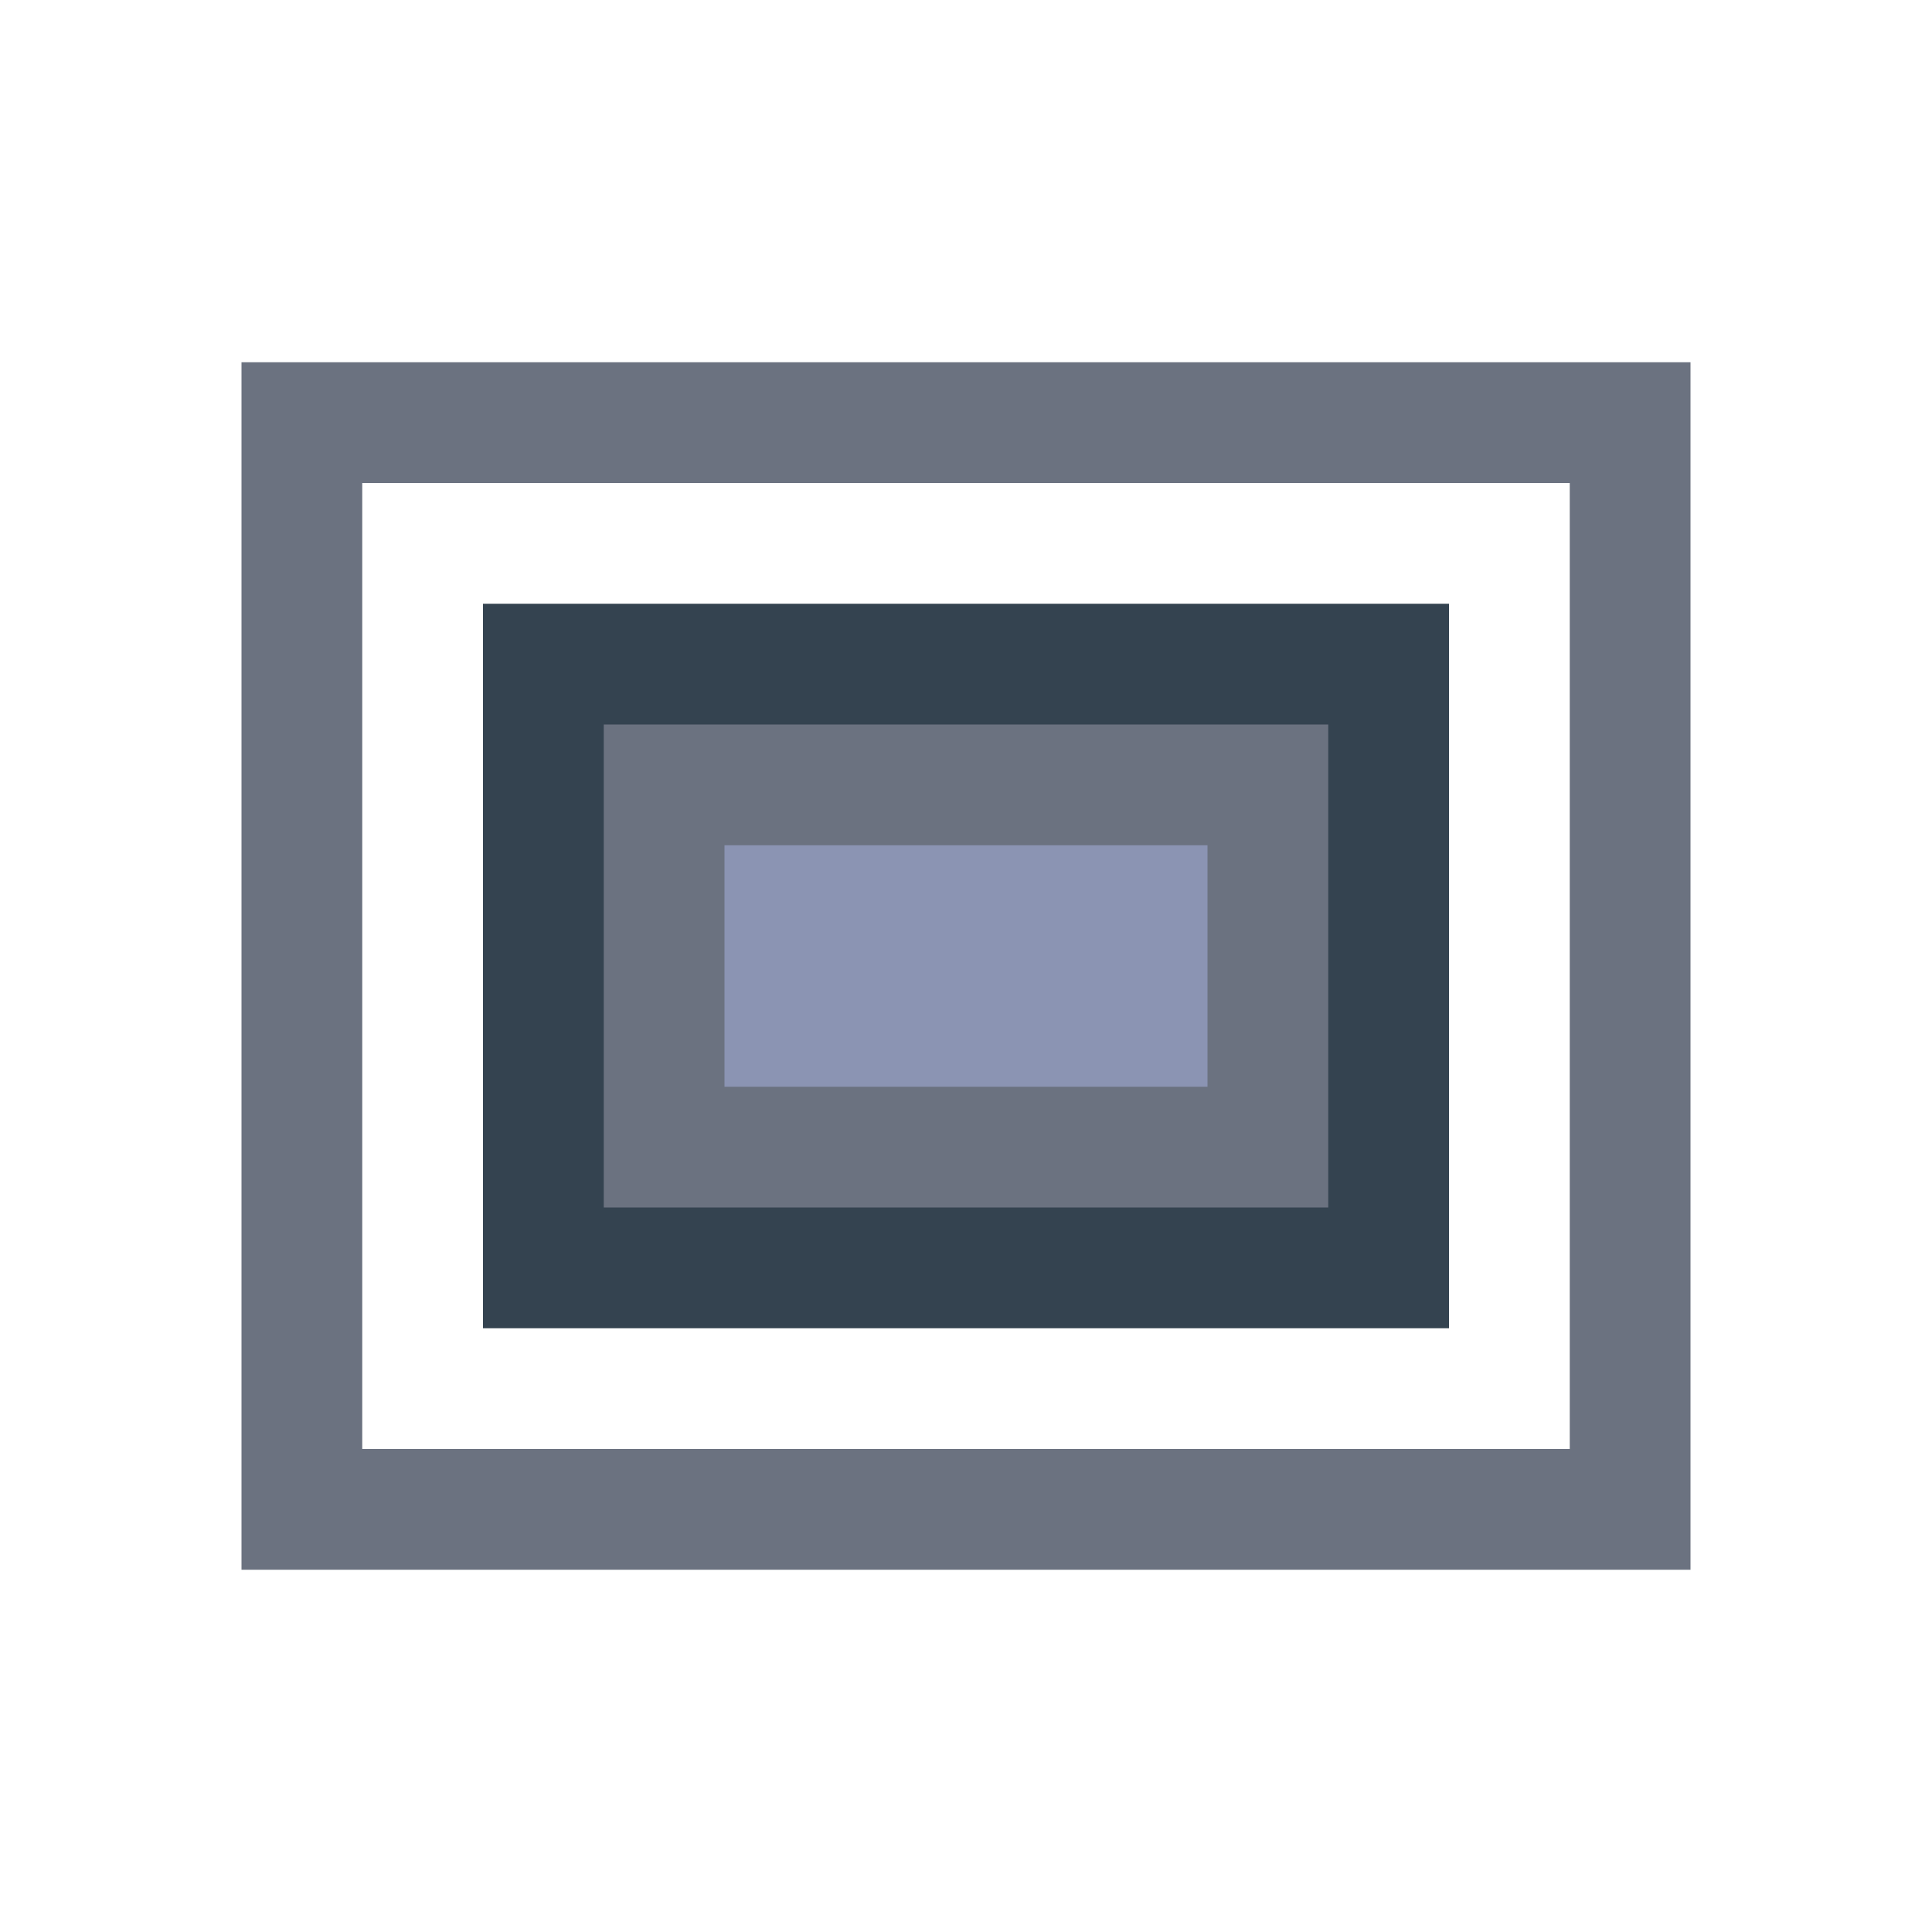
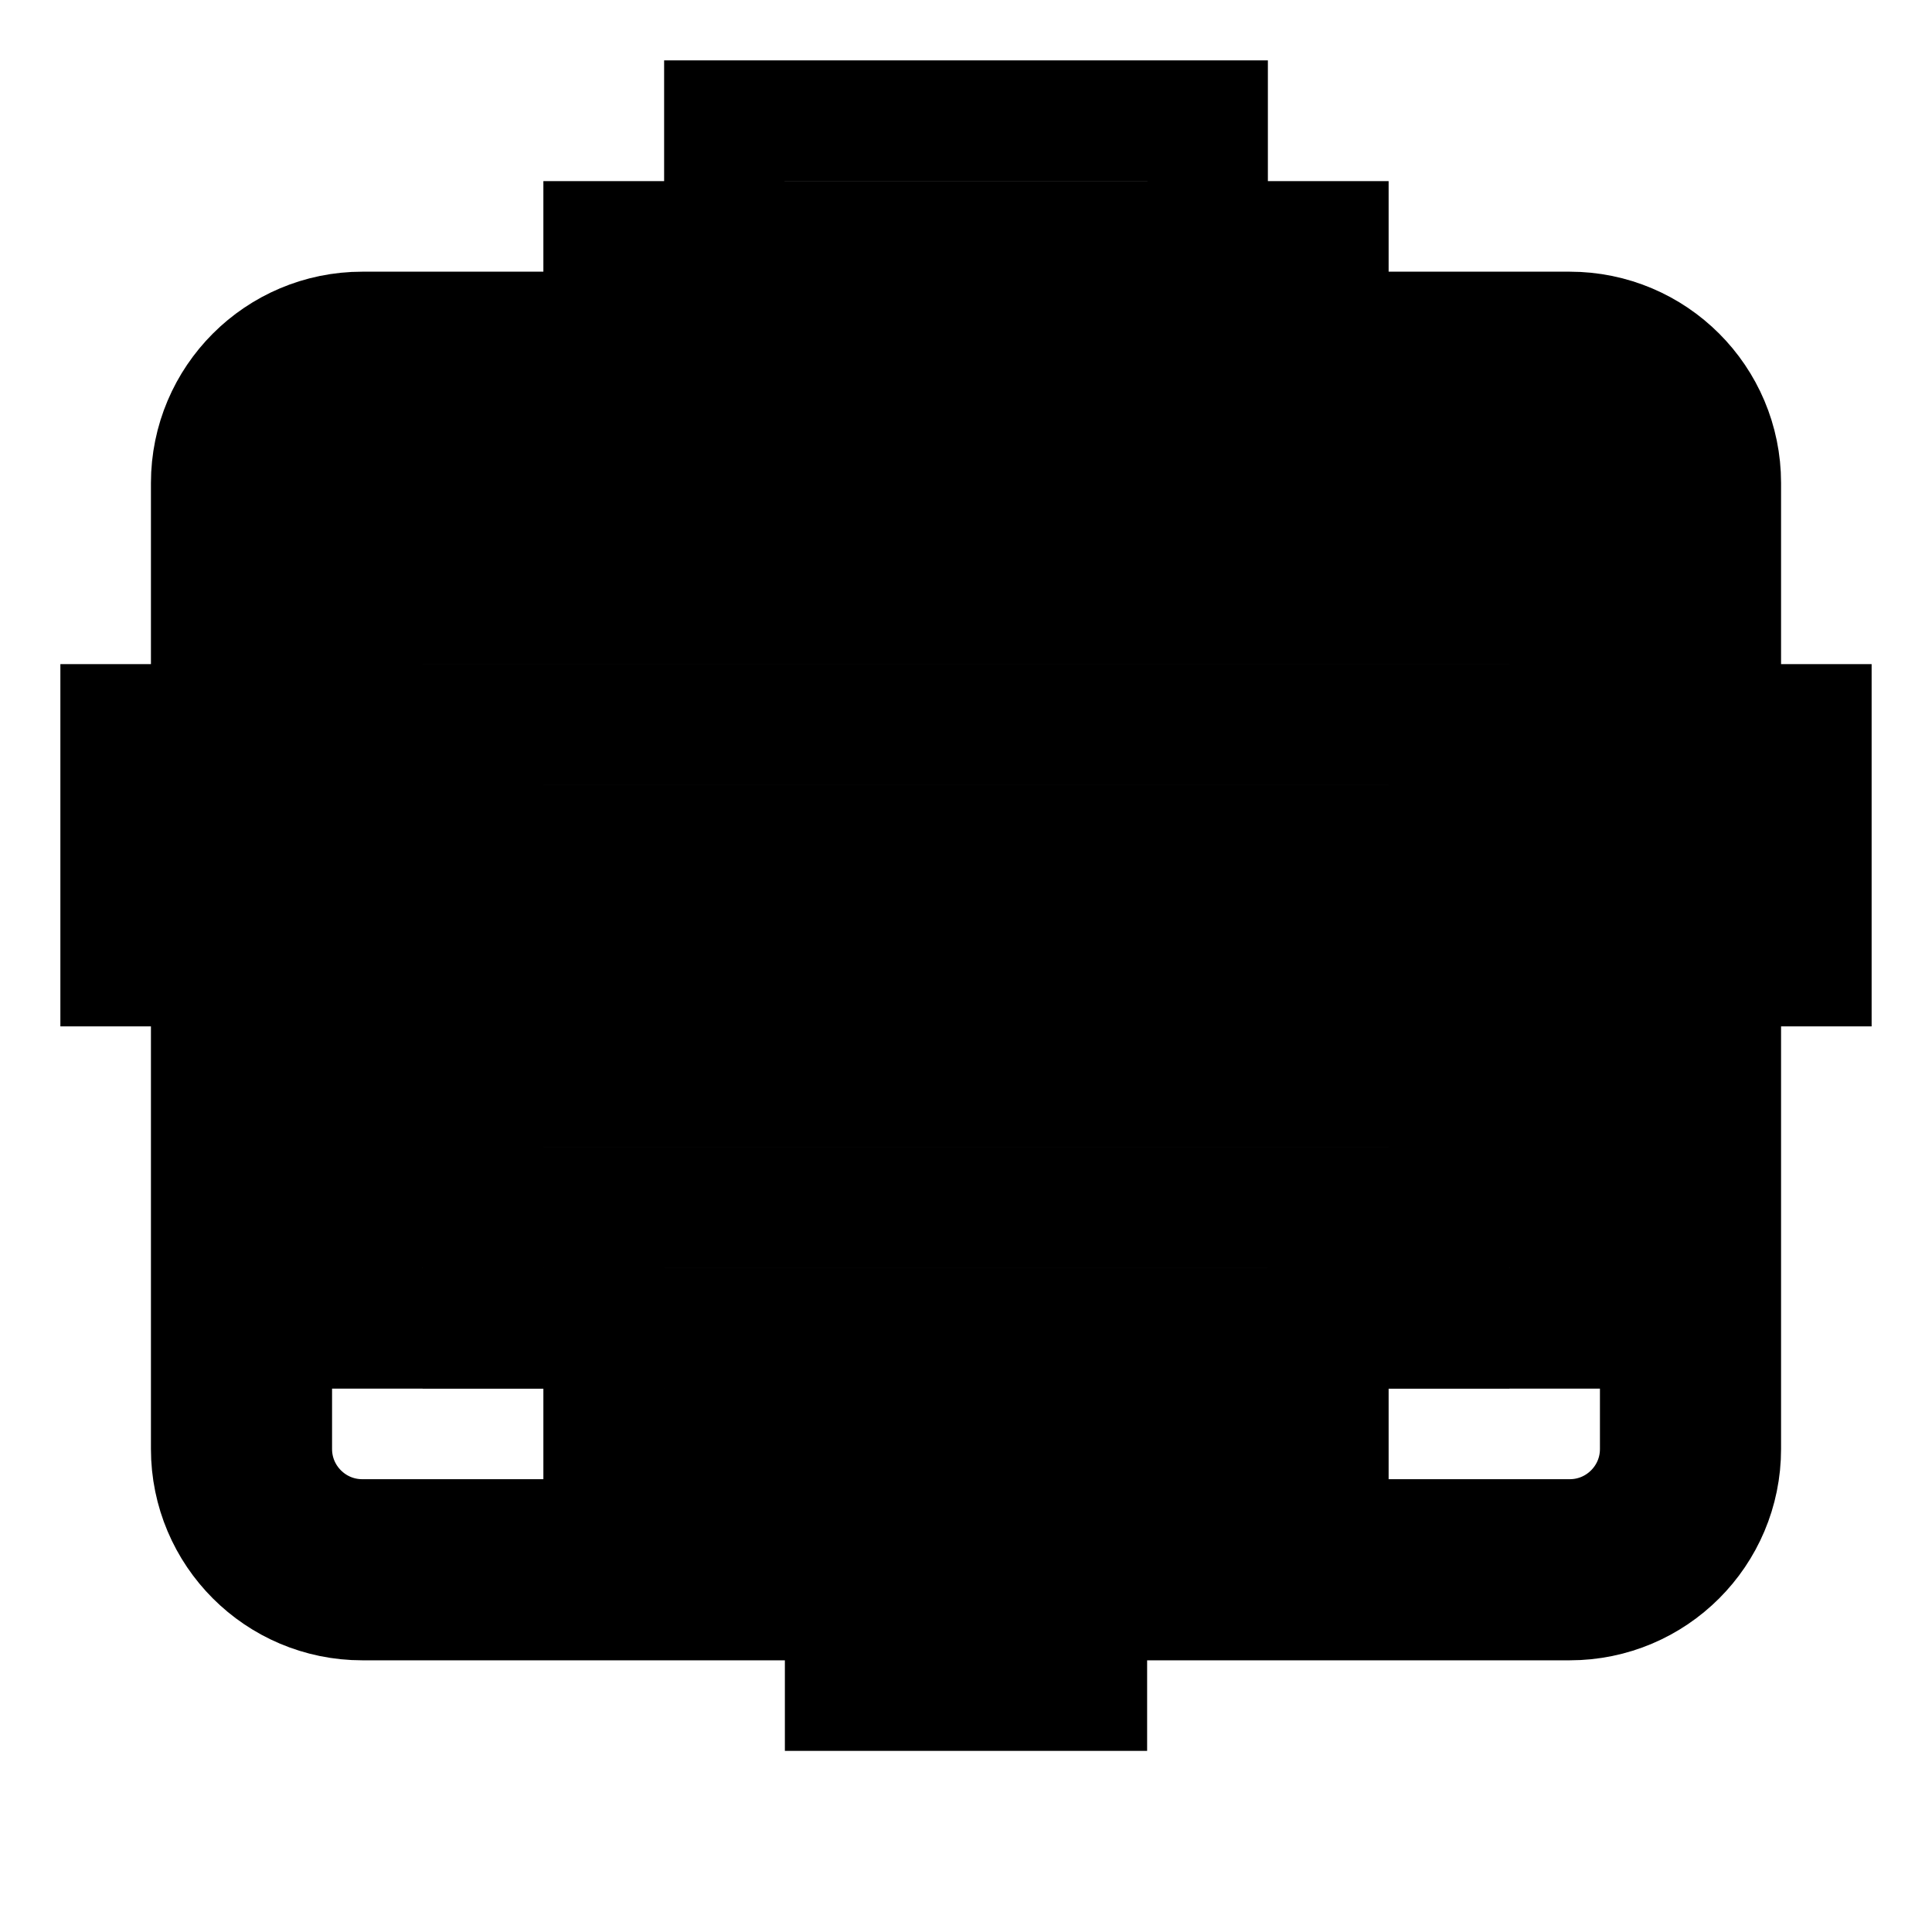
<svg xmlns="http://www.w3.org/2000/svg" width="16" height="16" viewBox="0 0 16 16" fill="none">
-   <path d="M2 3H14V13H2V3ZM3 4V12H13V4H3Z" fill="#6B7280" />
-   <path d="M4 5H12V11H4V5Z" fill="#344350" />
-   <path d="M5 6H11V10H5V6Z" fill="#6B7280" />
-   <path d="M6 7H10V9H6V7Z" fill="#8B94B3" />
+   <path d="M2 4C2 3.448 2.448 3 3 3H13C13.552 3 14 3.448 14 4V12C14 12.552 13.552 13 13 13H3C2.448 13 2 12.552 2 12V4Z" stroke="currentColor" stroke-width="1.5" fill="none" />
+   <path d="M3 5H13V11H3V5Z" stroke="currentColor" stroke-width="1" fill="none" />
+   <path d="M4 6H12V10H4V6Z" stroke="currentColor" stroke-width="1" fill="none" />
+   <path d="M5 7H11V9H5V7Z" stroke="currentColor" stroke-width="1" fill="none" />
+   <path d="M6 8H10V8H6V8Z" stroke="currentColor" stroke-width="1" fill="none" />
+   <path d="M7 2H9V4H7V2Z" stroke="currentColor" stroke-width="1" fill="none" />
+   <path d="M6 1H10V3H6V1Z" stroke="currentColor" stroke-width="1" fill="none" />
+   <path d="M5 2H11V4H5V2Z" stroke="currentColor" stroke-width="1" fill="none" />
+   <path d="M4 3H12V5H4V3Z" stroke="currentColor" stroke-width="1" fill="none" />
+   <path d="M3 4H13V6H3V4Z" stroke="currentColor" stroke-width="1" fill="none" />
+   <path d="M2 5H14V7H2V5Z" stroke="currentColor" stroke-width="1" fill="none" />
+   <path d="M1 6H15V8H1V6Z" stroke="currentColor" stroke-width="1" fill="none" />
+   <path d="M2 7H14V9H2V7Z" stroke="currentColor" stroke-width="1" fill="none" />
+   <path d="M3 8H13V10H3V8Z" stroke="currentColor" stroke-width="1" fill="none" />
+   <path d="M4 9H12V11H4V9Z" stroke="currentColor" stroke-width="1" fill="none" />
+   <path d="M5 10H11V12H5V10Z" stroke="currentColor" stroke-width="1" fill="none" />
+   <path d="M6 11H10V13H6V11Z" stroke="currentColor" stroke-width="1" fill="none" />
+   <path d="M7 12H9V14H7V12Z" stroke="currentColor" stroke-width="1" fill="none" />
</svg>
